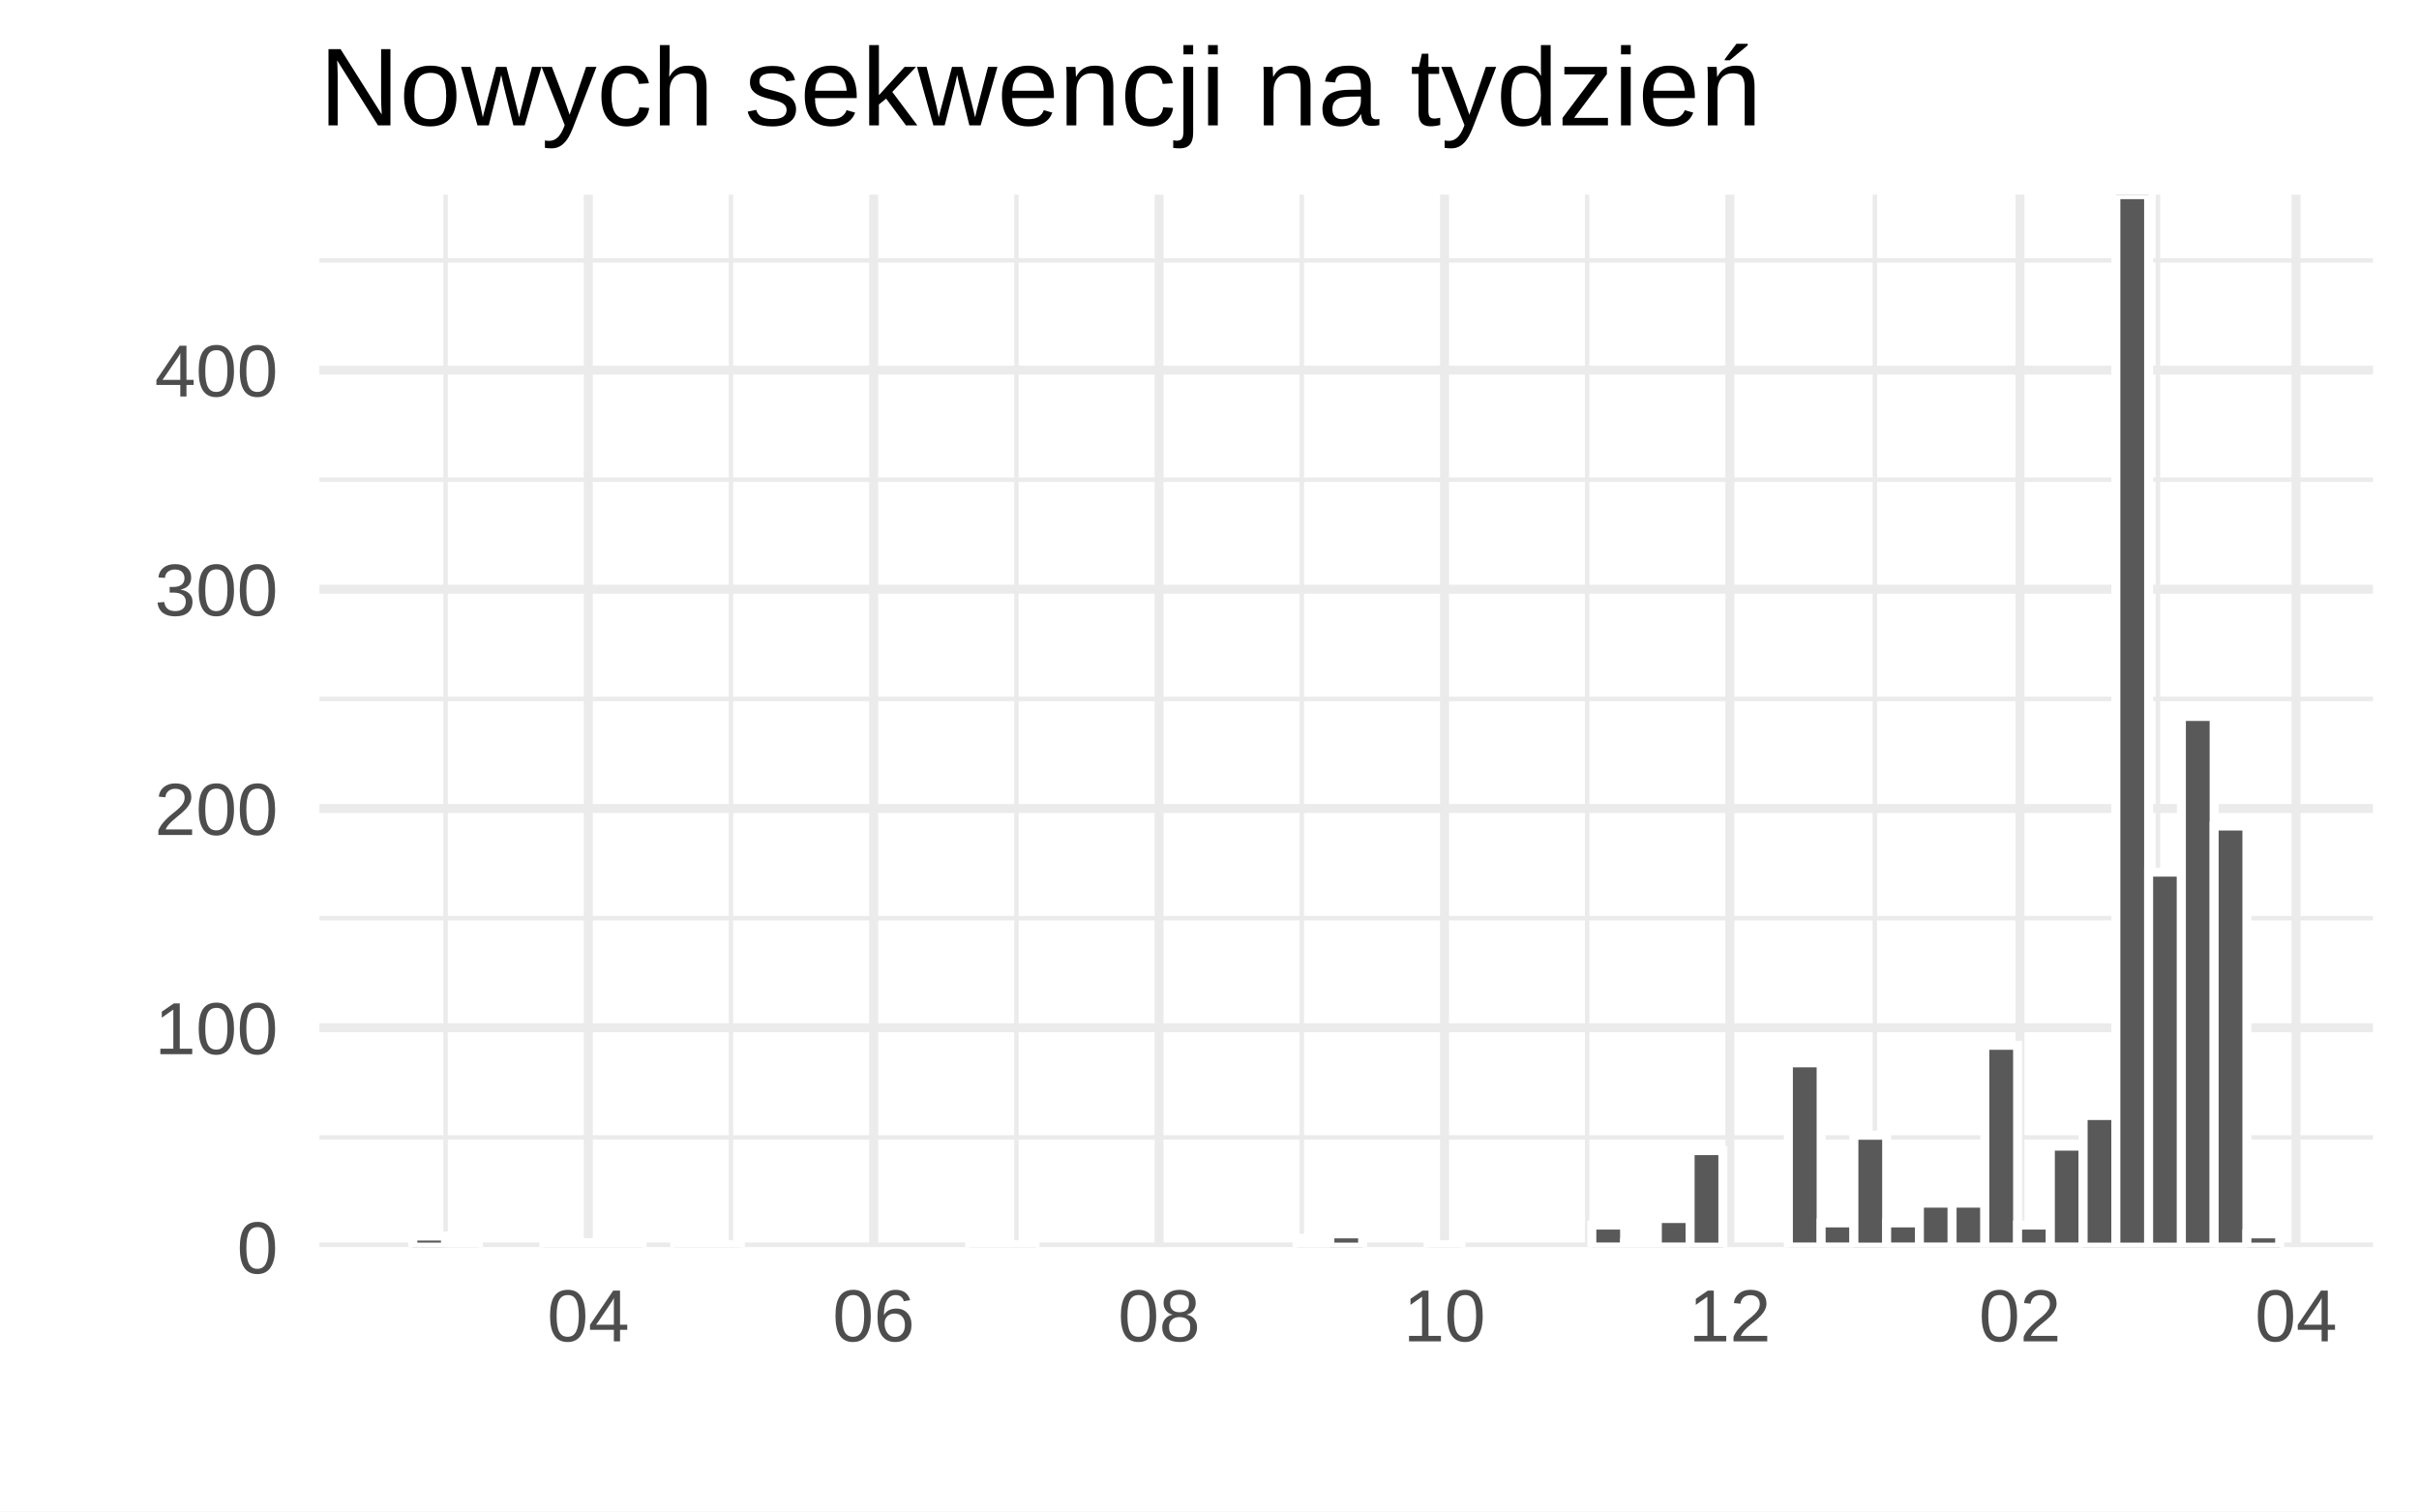
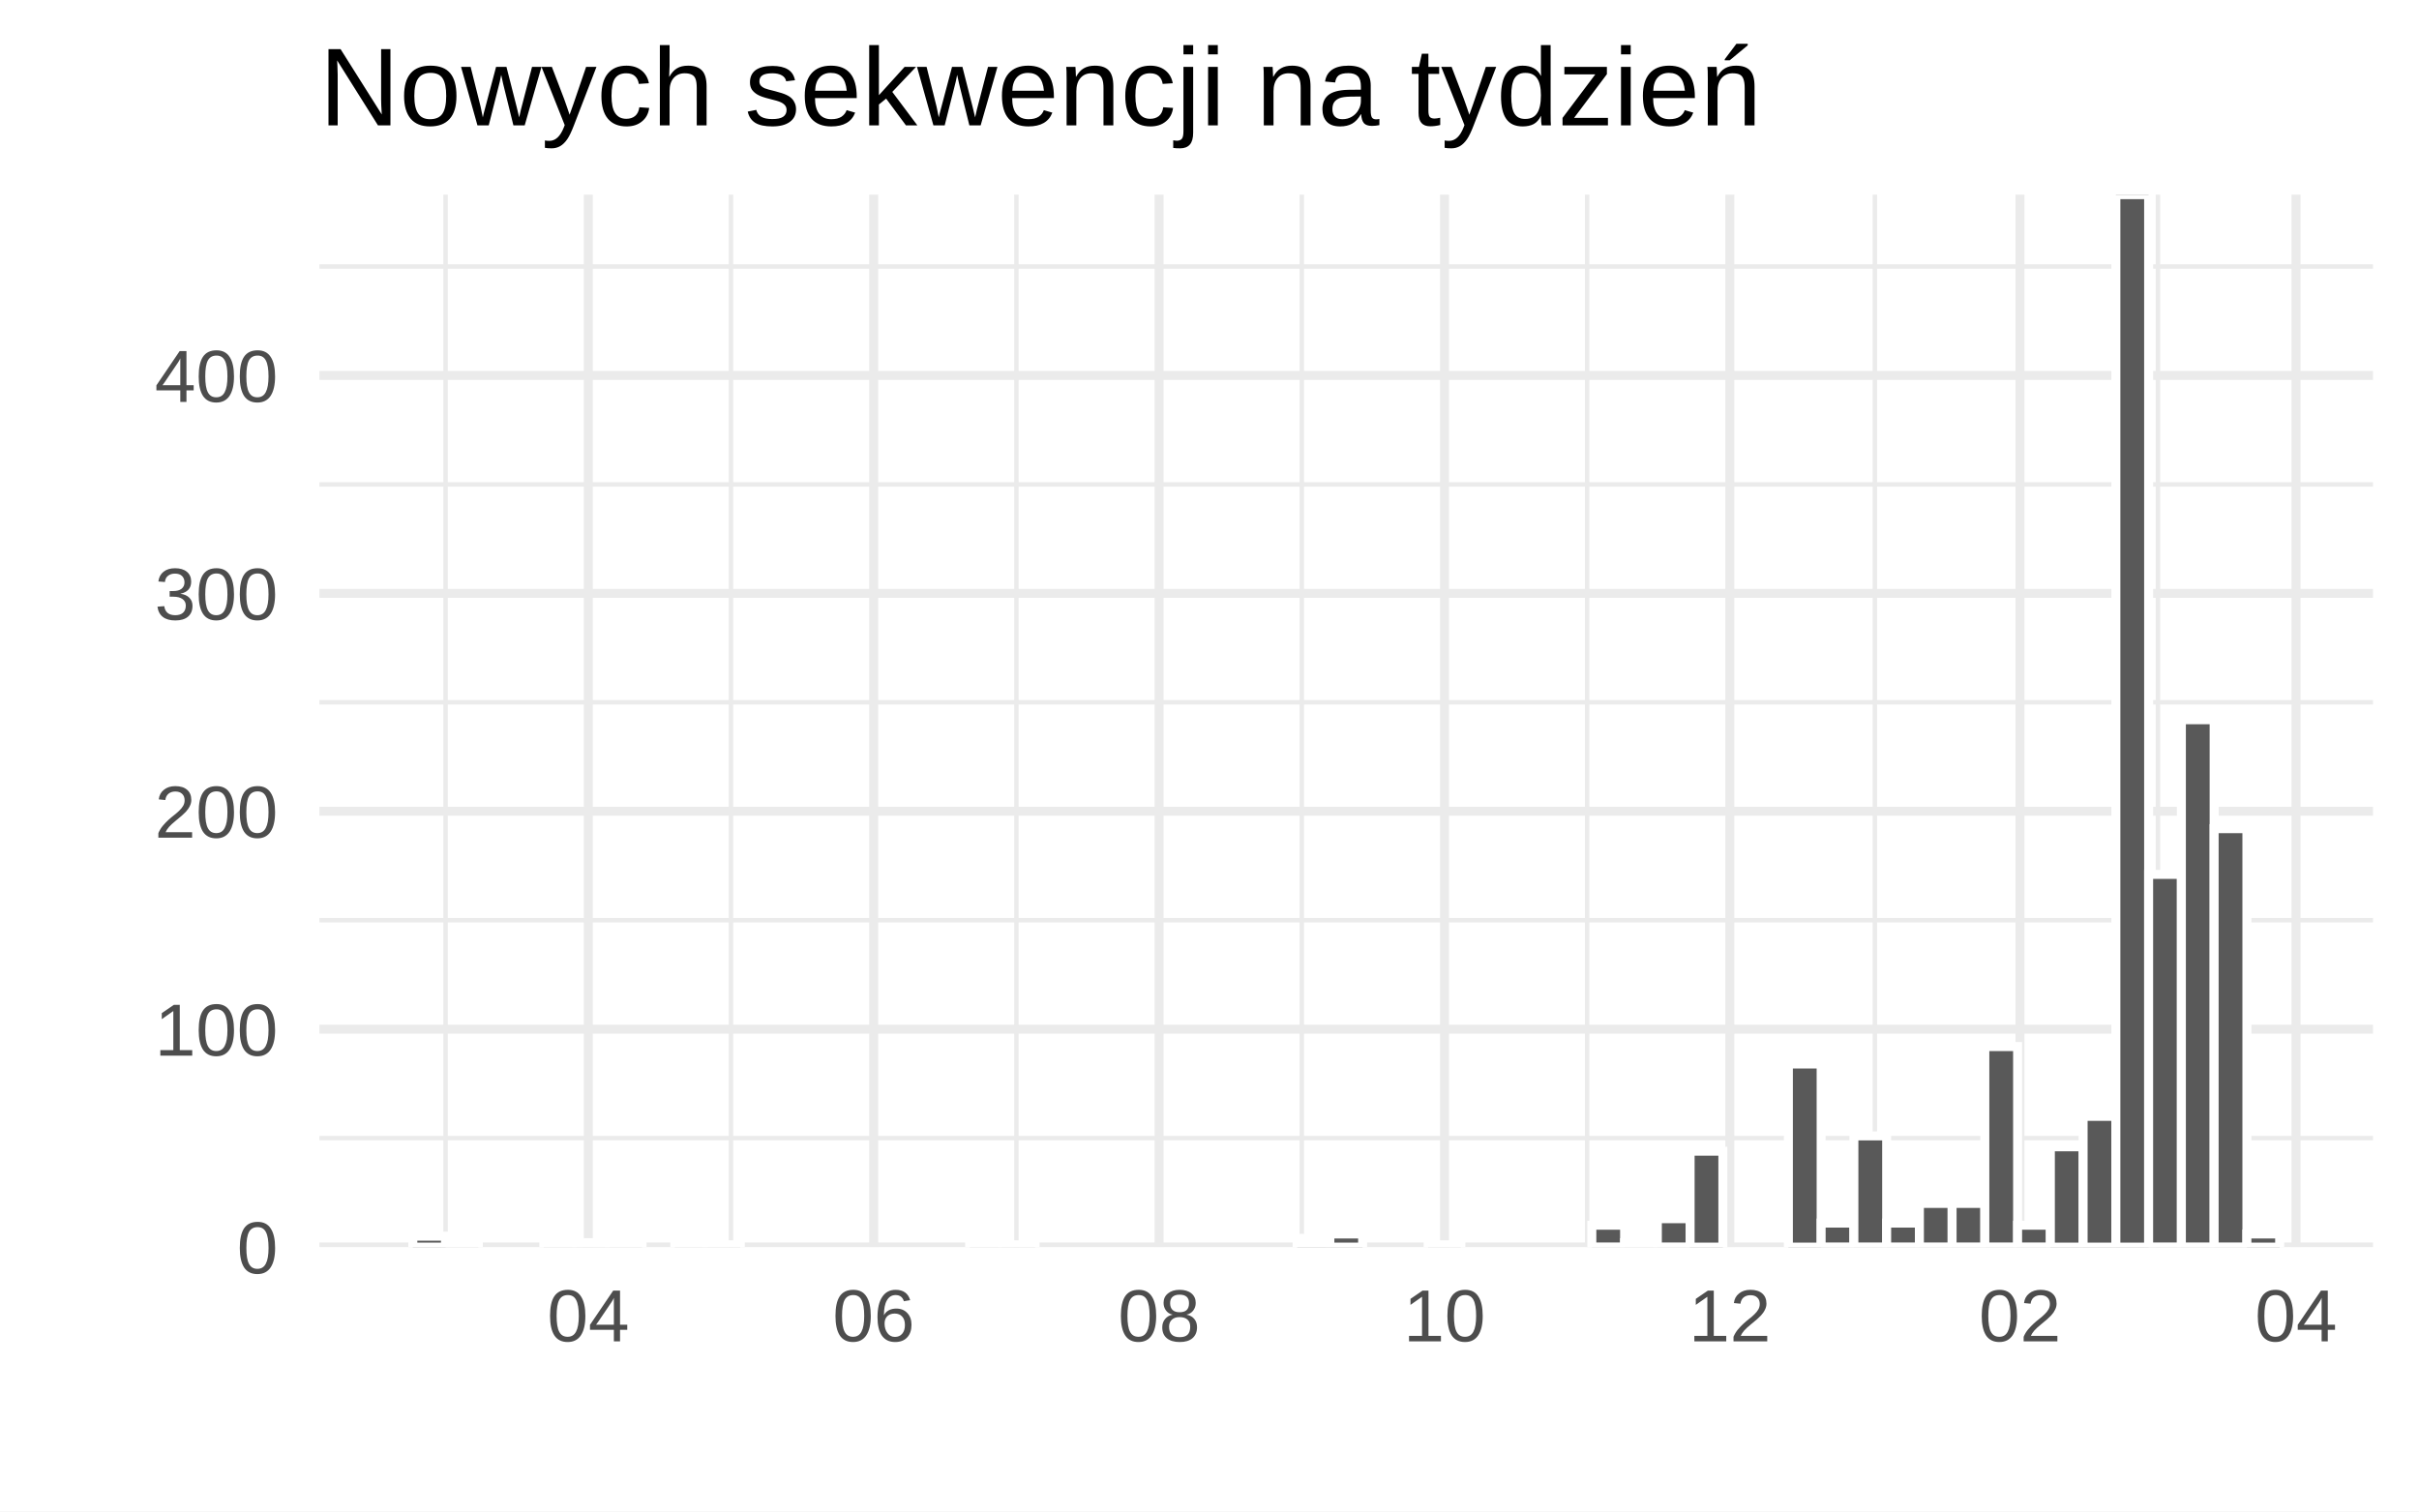
<svg xmlns="http://www.w3.org/2000/svg" class="svglite" width="288.00pt" height="180.00pt" viewBox="0 0 288.00 180.00">
  <defs>
    <style type="text/css">
    .svglite line, .svglite polyline, .svglite polygon, .svglite path, .svglite rect, .svglite circle {
      fill: none;
      stroke: #000000;
      stroke-linecap: round;
      stroke-linejoin: round;
      stroke-miterlimit: 10.00;
    }
  </style>
  </defs>
  <rect width="100%" height="100%" style="stroke: none; fill: #FFFFFF;" />
  <defs>
    <clipPath id="cpMC4wMHwyODguMDB8MC4wMHwxODAuMDA=">
      <rect x="0.00" y="0.00" width="288.00" height="180.00" />
    </clipPath>
  </defs>
  <g clip-path="url(#cpMC4wMHwyODguMDB8MC4wMHwxODAuMDA=)">
</g>
  <defs>
    <clipPath id="cpMzguMDN8MjgyLjUyfDIzLjE4fDE0OC41MA==">
      <rect x="38.03" y="23.18" width="244.49" height="125.33" />
    </clipPath>
  </defs>
  <g clip-path="url(#cpMzguMDN8MjgyLjUyfDIzLjE4fDE0OC41MA==)">
-     <polyline points="38.03,135.45 282.52,135.45 " style="stroke-width: 0.53; stroke: #EBEBEB; stroke-linecap: butt;" />
-     <polyline points="38.03,109.34 282.52,109.34 " style="stroke-width: 0.53; stroke: #EBEBEB; stroke-linecap: butt;" />
-     <polyline points="38.03,83.23 282.52,83.23 " style="stroke-width: 0.53; stroke: #EBEBEB; stroke-linecap: butt;" />
-     <polyline points="38.03,57.12 282.52,57.12 " style="stroke-width: 0.53; stroke: #EBEBEB; stroke-linecap: butt;" />
-     <polyline points="38.03,31.01 282.52,31.01 " style="stroke-width: 0.53; stroke: #EBEBEB; stroke-linecap: butt;" />
+     <polyline points="38.03,135.53 282.52,135.53 " style="stroke-width: 0.53; stroke: #EBEBEB; stroke-linecap: butt;" />
+     <polyline points="38.03,109.58 282.52,109.58 " style="stroke-width: 0.53; stroke: #EBEBEB; stroke-linecap: butt;" />
+     <polyline points="38.03,83.63 282.52,83.63 " style="stroke-width: 0.53; stroke: #EBEBEB; stroke-linecap: butt;" />
+     <polyline points="38.03,57.69 282.52,57.69 " style="stroke-width: 0.53; stroke: #EBEBEB; stroke-linecap: butt;" />
+     <polyline points="38.03,31.74 282.52,31.74 " style="stroke-width: 0.53; stroke: #EBEBEB; stroke-linecap: butt;" />
    <polyline points="53.05,148.50 53.05,23.18 " style="stroke-width: 0.53; stroke: #EBEBEB; stroke-linecap: butt;" />
    <polyline points="87.03,148.50 87.03,23.18 " style="stroke-width: 0.53; stroke: #EBEBEB; stroke-linecap: butt;" />
    <polyline points="121.01,148.50 121.01,23.18 " style="stroke-width: 0.53; stroke: #EBEBEB; stroke-linecap: butt;" />
    <polyline points="154.99,148.50 154.99,23.18 " style="stroke-width: 0.53; stroke: #EBEBEB; stroke-linecap: butt;" />
    <polyline points="188.96,148.50 188.96,23.18 " style="stroke-width: 0.53; stroke: #EBEBEB; stroke-linecap: butt;" />
    <polyline points="223.22,148.50 223.22,23.18 " style="stroke-width: 0.53; stroke: #EBEBEB; stroke-linecap: butt;" />
    <polyline points="256.92,148.50 256.92,23.18 " style="stroke-width: 0.53; stroke: #EBEBEB; stroke-linecap: butt;" />
    <polyline points="38.03,148.50 282.52,148.50 " style="stroke-width: 1.07; stroke: #EBEBEB; stroke-linecap: butt;" />
-     <polyline points="38.03,122.39 282.52,122.39 " style="stroke-width: 1.07; stroke: #EBEBEB; stroke-linecap: butt;" />
-     <polyline points="38.03,96.28 282.52,96.28 " style="stroke-width: 1.07; stroke: #EBEBEB; stroke-linecap: butt;" />
-     <polyline points="38.03,70.17 282.52,70.17 " style="stroke-width: 1.07; stroke: #EBEBEB; stroke-linecap: butt;" />
-     <polyline points="38.03,44.07 282.52,44.07 " style="stroke-width: 1.07; stroke: #EBEBEB; stroke-linecap: butt;" />
+     <polyline points="38.03,122.56 282.52,122.56 " style="stroke-width: 1.07; stroke: #EBEBEB; stroke-linecap: butt;" />
+     <polyline points="38.03,96.61 282.52,96.61 " style="stroke-width: 1.07; stroke: #EBEBEB; stroke-linecap: butt;" />
+     <polyline points="38.03,70.66 282.52,70.66 " style="stroke-width: 1.07; stroke: #EBEBEB; stroke-linecap: butt;" />
+     <polyline points="38.03,44.71 282.52,44.71 " style="stroke-width: 1.07; stroke: #EBEBEB; stroke-linecap: butt;" />
    <polyline points="70.04,148.50 70.04,23.18 " style="stroke-width: 1.07; stroke: #EBEBEB; stroke-linecap: butt;" />
    <polyline points="104.02,148.50 104.02,23.18 " style="stroke-width: 1.07; stroke: #EBEBEB; stroke-linecap: butt;" />
    <polyline points="138.00,148.50 138.00,23.18 " style="stroke-width: 1.07; stroke: #EBEBEB; stroke-linecap: butt;" />
    <polyline points="171.98,148.50 171.98,23.18 " style="stroke-width: 1.07; stroke: #EBEBEB; stroke-linecap: butt;" />
    <polyline points="205.95,148.50 205.95,23.18 " style="stroke-width: 1.07; stroke: #EBEBEB; stroke-linecap: butt;" />
    <polyline points="240.49,148.50 240.49,23.18 " style="stroke-width: 1.07; stroke: #EBEBEB; stroke-linecap: butt;" />
    <polyline points="273.36,148.50 273.36,23.18 " style="stroke-width: 1.07; stroke: #EBEBEB; stroke-linecap: butt;" />
-     <rect x="49.15" y="147.20" width="3.90" height="1.31" style="stroke-width: 1.07; stroke: #FFFFFF; stroke-linecap: square; stroke-linejoin: miter; fill: #595959;" />
+     <rect x="49.15" y="147.21" width="3.90" height="1.30" style="stroke-width: 1.07; stroke: #FFFFFF; stroke-linecap: square; stroke-linejoin: miter; fill: #595959;" />
    <rect x="53.05" y="148.24" width="3.90" height="0.26" style="stroke-width: 1.07; stroke: #FFFFFF; stroke-linecap: square; stroke-linejoin: miter; fill: #595959;" />
    <rect x="56.95" y="148.50" width="3.90" height="0.00" style="stroke-width: 1.07; stroke: #FFFFFF; stroke-linecap: square; stroke-linejoin: miter; fill: #595959;" />
    <rect x="60.84" y="148.50" width="3.90" height="0.00" style="stroke-width: 1.07; stroke: #FFFFFF; stroke-linecap: square; stroke-linejoin: miter; fill: #595959;" />
    <rect x="64.74" y="147.98" width="3.90" height="0.52" style="stroke-width: 1.07; stroke: #FFFFFF; stroke-linecap: square; stroke-linejoin: miter; fill: #595959;" />
    <rect x="68.64" y="147.98" width="3.90" height="0.52" style="stroke-width: 1.07; stroke: #FFFFFF; stroke-linecap: square; stroke-linejoin: miter; fill: #595959;" />
    <rect x="72.54" y="148.24" width="3.90" height="0.26" style="stroke-width: 1.07; stroke: #FFFFFF; stroke-linecap: square; stroke-linejoin: miter; fill: #595959;" />
    <rect x="76.44" y="148.50" width="3.90" height="0.00" style="stroke-width: 1.07; stroke: #FFFFFF; stroke-linecap: square; stroke-linejoin: miter; fill: #595959;" />
    <rect x="80.34" y="148.24" width="3.90" height="0.26" style="stroke-width: 1.07; stroke: #FFFFFF; stroke-linecap: square; stroke-linejoin: miter; fill: #595959;" />
    <rect x="84.24" y="148.24" width="3.90" height="0.26" style="stroke-width: 1.07; stroke: #FFFFFF; stroke-linecap: square; stroke-linejoin: miter; fill: #595959;" />
    <rect x="88.14" y="148.50" width="3.90" height="0.00" style="stroke-width: 1.07; stroke: #FFFFFF; stroke-linecap: square; stroke-linejoin: miter; fill: #595959;" />
    <rect x="92.04" y="148.50" width="3.90" height="0.00" style="stroke-width: 1.07; stroke: #FFFFFF; stroke-linecap: square; stroke-linejoin: miter; fill: #595959;" />
    <rect x="95.94" y="148.50" width="3.90" height="0.00" style="stroke-width: 1.07; stroke: #FFFFFF; stroke-linecap: square; stroke-linejoin: miter; fill: #595959;" />
    <rect x="99.84" y="148.50" width="3.90" height="0.00" style="stroke-width: 1.07; stroke: #FFFFFF; stroke-linecap: square; stroke-linejoin: miter; fill: #595959;" />
    <rect x="103.74" y="148.50" width="3.90" height="0.00" style="stroke-width: 1.07; stroke: #FFFFFF; stroke-linecap: square; stroke-linejoin: miter; fill: #595959;" />
    <rect x="107.64" y="148.50" width="3.90" height="0.00" style="stroke-width: 1.07; stroke: #FFFFFF; stroke-linecap: square; stroke-linejoin: miter; fill: #595959;" />
    <rect x="111.54" y="148.50" width="3.90" height="0.00" style="stroke-width: 1.07; stroke: #FFFFFF; stroke-linecap: square; stroke-linejoin: miter; fill: #595959;" />
    <rect x="115.44" y="147.98" width="3.90" height="0.52" style="stroke-width: 1.07; stroke: #FFFFFF; stroke-linecap: square; stroke-linejoin: miter; fill: #595959;" />
    <rect x="119.33" y="148.24" width="3.90" height="0.26" style="stroke-width: 1.07; stroke: #FFFFFF; stroke-linecap: square; stroke-linejoin: miter; fill: #595959;" />
    <rect x="123.23" y="148.50" width="3.90" height="0.00" style="stroke-width: 1.07; stroke: #FFFFFF; stroke-linecap: square; stroke-linejoin: miter; fill: #595959;" />
    <rect x="127.13" y="148.50" width="3.90" height="0.00" style="stroke-width: 1.07; stroke: #FFFFFF; stroke-linecap: square; stroke-linejoin: miter; fill: #595959;" />
    <rect x="131.03" y="148.50" width="3.90" height="0.00" style="stroke-width: 1.07; stroke: #FFFFFF; stroke-linecap: square; stroke-linejoin: miter; fill: #595959;" />
    <rect x="134.93" y="148.50" width="3.90" height="0.00" style="stroke-width: 1.07; stroke: #FFFFFF; stroke-linecap: square; stroke-linejoin: miter; fill: #595959;" />
    <rect x="138.83" y="148.50" width="3.90" height="0.00" style="stroke-width: 1.07; stroke: #FFFFFF; stroke-linecap: square; stroke-linejoin: miter; fill: #595959;" />
    <rect x="142.73" y="148.50" width="3.90" height="0.00" style="stroke-width: 1.07; stroke: #FFFFFF; stroke-linecap: square; stroke-linejoin: miter; fill: #595959;" />
    <rect x="146.63" y="148.50" width="3.90" height="0.00" style="stroke-width: 1.07; stroke: #FFFFFF; stroke-linecap: square; stroke-linejoin: miter; fill: #595959;" />
    <rect x="150.53" y="148.50" width="3.90" height="0.00" style="stroke-width: 1.07; stroke: #FFFFFF; stroke-linecap: square; stroke-linejoin: miter; fill: #595959;" />
-     <rect x="154.43" y="147.46" width="3.90" height="1.04" style="stroke-width: 1.07; stroke: #FFFFFF; stroke-linecap: square; stroke-linejoin: miter; fill: #595959;" />
-     <rect x="158.33" y="146.94" width="3.90" height="1.57" style="stroke-width: 1.07; stroke: #FFFFFF; stroke-linecap: square; stroke-linejoin: miter; fill: #595959;" />
+     <rect x="154.43" y="147.47" width="3.90" height="1.04" style="stroke-width: 1.07; stroke: #FFFFFF; stroke-linecap: square; stroke-linejoin: miter; fill: #595959;" />
+     <rect x="158.33" y="146.95" width="3.90" height="1.56" style="stroke-width: 1.07; stroke: #FFFFFF; stroke-linecap: square; stroke-linejoin: miter; fill: #595959;" />
    <rect x="162.23" y="148.50" width="3.90" height="0.00" style="stroke-width: 1.07; stroke: #FFFFFF; stroke-linecap: square; stroke-linejoin: miter; fill: #595959;" />
    <rect x="166.13" y="148.50" width="3.90" height="0.00" style="stroke-width: 1.07; stroke: #FFFFFF; stroke-linecap: square; stroke-linejoin: miter; fill: #595959;" />
    <rect x="170.03" y="148.24" width="3.90" height="0.26" style="stroke-width: 1.07; stroke: #FFFFFF; stroke-linecap: square; stroke-linejoin: miter; fill: #595959;" />
    <rect x="173.92" y="148.50" width="3.90" height="0.00" style="stroke-width: 1.07; stroke: #FFFFFF; stroke-linecap: square; stroke-linejoin: miter; fill: #595959;" />
    <rect x="177.82" y="148.50" width="3.90" height="0.00" style="stroke-width: 1.07; stroke: #FFFFFF; stroke-linecap: square; stroke-linejoin: miter; fill: #595959;" />
    <rect x="181.72" y="148.50" width="3.90" height="0.00" style="stroke-width: 1.07; stroke: #FFFFFF; stroke-linecap: square; stroke-linejoin: miter; fill: #595959;" />
    <rect x="185.62" y="148.50" width="3.90" height="0.00" style="stroke-width: 1.07; stroke: #FFFFFF; stroke-linecap: square; stroke-linejoin: miter; fill: #595959;" />
-     <rect x="189.52" y="145.89" width="3.90" height="2.61" style="stroke-width: 1.07; stroke: #FFFFFF; stroke-linecap: square; stroke-linejoin: miter; fill: #595959;" />
+     <rect x="189.52" y="145.91" width="3.90" height="2.59" style="stroke-width: 1.07; stroke: #FFFFFF; stroke-linecap: square; stroke-linejoin: miter; fill: #595959;" />
    <rect x="193.42" y="147.98" width="3.90" height="0.52" style="stroke-width: 1.07; stroke: #FFFFFF; stroke-linecap: square; stroke-linejoin: miter; fill: #595959;" />
-     <rect x="197.32" y="145.11" width="3.90" height="3.39" style="stroke-width: 1.07; stroke: #FFFFFF; stroke-linecap: square; stroke-linejoin: miter; fill: #595959;" />
-     <rect x="201.22" y="137.02" width="3.90" height="11.49" style="stroke-width: 1.07; stroke: #FFFFFF; stroke-linecap: square; stroke-linejoin: miter; fill: #595959;" />
+     <rect x="197.32" y="145.13" width="3.90" height="3.37" style="stroke-width: 1.07; stroke: #FFFFFF; stroke-linecap: square; stroke-linejoin: miter; fill: #595959;" />
+     <rect x="201.22" y="137.09" width="3.90" height="11.42" style="stroke-width: 1.07; stroke: #FFFFFF; stroke-linecap: square; stroke-linejoin: miter; fill: #595959;" />
    <rect x="205.12" y="148.50" width="3.90" height="0.00" style="stroke-width: 1.07; stroke: #FFFFFF; stroke-linecap: square; stroke-linejoin: miter; fill: #595959;" />
    <rect x="209.02" y="148.50" width="3.90" height="0.00" style="stroke-width: 1.07; stroke: #FFFFFF; stroke-linecap: square; stroke-linejoin: miter; fill: #595959;" />
-     <rect x="212.92" y="126.57" width="3.90" height="21.93" style="stroke-width: 1.07; stroke: #FFFFFF; stroke-linecap: square; stroke-linejoin: miter; fill: #595959;" />
-     <rect x="216.82" y="145.63" width="3.90" height="2.87" style="stroke-width: 1.07; stroke: #FFFFFF; stroke-linecap: square; stroke-linejoin: miter; fill: #595959;" />
-     <rect x="220.72" y="135.19" width="3.90" height="13.32" style="stroke-width: 1.07; stroke: #FFFFFF; stroke-linecap: square; stroke-linejoin: miter; fill: #595959;" />
-     <rect x="224.62" y="145.63" width="3.90" height="2.87" style="stroke-width: 1.07; stroke: #FFFFFF; stroke-linecap: square; stroke-linejoin: miter; fill: #595959;" />
-     <rect x="228.52" y="143.28" width="3.90" height="5.22" style="stroke-width: 1.07; stroke: #FFFFFF; stroke-linecap: square; stroke-linejoin: miter; fill: #595959;" />
-     <rect x="232.41" y="143.28" width="3.90" height="5.22" style="stroke-width: 1.07; stroke: #FFFFFF; stroke-linecap: square; stroke-linejoin: miter; fill: #595959;" />
-     <rect x="236.31" y="124.48" width="3.90" height="24.02" style="stroke-width: 1.07; stroke: #FFFFFF; stroke-linecap: square; stroke-linejoin: miter; fill: #595959;" />
-     <rect x="240.21" y="145.89" width="3.90" height="2.61" style="stroke-width: 1.07; stroke: #FFFFFF; stroke-linecap: square; stroke-linejoin: miter; fill: #595959;" />
-     <rect x="244.11" y="136.49" width="3.90" height="12.01" style="stroke-width: 1.07; stroke: #FFFFFF; stroke-linecap: square; stroke-linejoin: miter; fill: #595959;" />
-     <rect x="248.01" y="132.84" width="3.90" height="15.67" style="stroke-width: 1.07; stroke: #FFFFFF; stroke-linecap: square; stroke-linejoin: miter; fill: #595959;" />
+     <rect x="212.92" y="126.71" width="3.90" height="21.80" style="stroke-width: 1.07; stroke: #FFFFFF; stroke-linecap: square; stroke-linejoin: miter; fill: #595959;" />
+     <rect x="216.82" y="145.65" width="3.90" height="2.85" style="stroke-width: 1.07; stroke: #FFFFFF; stroke-linecap: square; stroke-linejoin: miter; fill: #595959;" />
+     <rect x="220.72" y="135.27" width="3.90" height="13.23" style="stroke-width: 1.07; stroke: #FFFFFF; stroke-linecap: square; stroke-linejoin: miter; fill: #595959;" />
+     <rect x="224.62" y="145.65" width="3.90" height="2.85" style="stroke-width: 1.07; stroke: #FFFFFF; stroke-linecap: square; stroke-linejoin: miter; fill: #595959;" />
+     <rect x="228.52" y="143.31" width="3.90" height="5.19" style="stroke-width: 1.07; stroke: #FFFFFF; stroke-linecap: square; stroke-linejoin: miter; fill: #595959;" />
+     <rect x="232.41" y="143.31" width="3.90" height="5.19" style="stroke-width: 1.07; stroke: #FFFFFF; stroke-linecap: square; stroke-linejoin: miter; fill: #595959;" />
+     <rect x="236.31" y="124.63" width="3.90" height="23.87" style="stroke-width: 1.07; stroke: #FFFFFF; stroke-linecap: square; stroke-linejoin: miter; fill: #595959;" />
+     <rect x="240.21" y="145.91" width="3.90" height="2.59" style="stroke-width: 1.07; stroke: #FFFFFF; stroke-linecap: square; stroke-linejoin: miter; fill: #595959;" />
+     <rect x="244.11" y="136.57" width="3.90" height="11.94" style="stroke-width: 1.07; stroke: #FFFFFF; stroke-linecap: square; stroke-linejoin: miter; fill: #595959;" />
+     <rect x="248.01" y="132.94" width="3.90" height="15.57" style="stroke-width: 1.07; stroke: #FFFFFF; stroke-linecap: square; stroke-linejoin: miter; fill: #595959;" />
    <rect x="251.91" y="23.18" width="3.90" height="125.33" style="stroke-width: 1.07; stroke: #FFFFFF; stroke-linecap: square; stroke-linejoin: miter; fill: #595959;" />
-     <rect x="255.81" y="103.86" width="3.90" height="44.65" style="stroke-width: 1.07; stroke: #FFFFFF; stroke-linecap: square; stroke-linejoin: miter; fill: #595959;" />
-     <rect x="259.71" y="85.32" width="3.90" height="63.19" style="stroke-width: 1.07; stroke: #FFFFFF; stroke-linecap: square; stroke-linejoin: miter; fill: #595959;" />
-     <rect x="263.61" y="98.37" width="3.90" height="50.13" style="stroke-width: 1.07; stroke: #FFFFFF; stroke-linecap: square; stroke-linejoin: miter; fill: #595959;" />
-     <rect x="267.51" y="146.94" width="3.90" height="1.57" style="stroke-width: 1.07; stroke: #FFFFFF; stroke-linecap: square; stroke-linejoin: miter; fill: #595959;" />
+     <rect x="255.81" y="104.13" width="3.90" height="44.37" style="stroke-width: 1.07; stroke: #FFFFFF; stroke-linecap: square; stroke-linejoin: miter; fill: #595959;" />
+     <rect x="259.71" y="85.71" width="3.90" height="62.79" style="stroke-width: 1.07; stroke: #FFFFFF; stroke-linecap: square; stroke-linejoin: miter; fill: #595959;" />
+     <rect x="263.61" y="98.68" width="3.90" height="49.82" style="stroke-width: 1.07; stroke: #FFFFFF; stroke-linecap: square; stroke-linejoin: miter; fill: #595959;" />
+     <rect x="267.51" y="146.95" width="3.90" height="1.56" style="stroke-width: 1.07; stroke: #FFFFFF; stroke-linecap: square; stroke-linejoin: miter; fill: #595959;" />
  </g>
  <g clip-path="url(#cpMC4wMHwyODguMDB8MC4wMHwxODAuMDA=)">
    <text x="33.10" y="151.65" text-anchor="end" style="font-size: 8.80px; fill: #4D4D4D; font-family: Arial;" textLength="4.90px" lengthAdjust="spacingAndGlyphs">0</text>
-     <text x="33.10" y="125.54" text-anchor="end" style="font-size: 8.80px; fill: #4D4D4D; font-family: Arial;" textLength="14.69px" lengthAdjust="spacingAndGlyphs">100</text>
-     <text x="33.10" y="99.43" text-anchor="end" style="font-size: 8.80px; fill: #4D4D4D; font-family: Arial;" textLength="14.69px" lengthAdjust="spacingAndGlyphs">200</text>
-     <text x="33.10" y="73.32" text-anchor="end" style="font-size: 8.80px; fill: #4D4D4D; font-family: Arial;" textLength="14.69px" lengthAdjust="spacingAndGlyphs">300</text>
-     <text x="33.10" y="47.22" text-anchor="end" style="font-size: 8.80px; fill: #4D4D4D; font-family: Arial;" textLength="14.69px" lengthAdjust="spacingAndGlyphs">400</text>
+     <text x="33.10" y="125.71" text-anchor="end" style="font-size: 8.80px; fill: #4D4D4D; font-family: Arial;" textLength="14.69px" lengthAdjust="spacingAndGlyphs">100</text>
+     <text x="33.10" y="99.76" text-anchor="end" style="font-size: 8.80px; fill: #4D4D4D; font-family: Arial;" textLength="14.69px" lengthAdjust="spacingAndGlyphs">200</text>
+     <text x="33.10" y="73.81" text-anchor="end" style="font-size: 8.80px; fill: #4D4D4D; font-family: Arial;" textLength="14.69px" lengthAdjust="spacingAndGlyphs">300</text>
+     <text x="33.10" y="47.86" text-anchor="end" style="font-size: 8.80px; fill: #4D4D4D; font-family: Arial;" textLength="14.69px" lengthAdjust="spacingAndGlyphs">400</text>
    <text x="70.04" y="159.74" text-anchor="middle" style="font-size: 8.80px; fill: #4D4D4D; font-family: Arial;" textLength="9.79px" lengthAdjust="spacingAndGlyphs">04</text>
    <text x="104.02" y="159.74" text-anchor="middle" style="font-size: 8.80px; fill: #4D4D4D; font-family: Arial;" textLength="9.79px" lengthAdjust="spacingAndGlyphs">06</text>
    <text x="138.00" y="159.74" text-anchor="middle" style="font-size: 8.80px; fill: #4D4D4D; font-family: Arial;" textLength="9.79px" lengthAdjust="spacingAndGlyphs">08</text>
    <text x="171.98" y="159.74" text-anchor="middle" style="font-size: 8.80px; fill: #4D4D4D; font-family: Arial;" textLength="9.79px" lengthAdjust="spacingAndGlyphs">10</text>
    <text x="205.95" y="159.74" text-anchor="middle" style="font-size: 8.80px; fill: #4D4D4D; font-family: Arial;" textLength="9.79px" lengthAdjust="spacingAndGlyphs">12</text>
    <text x="240.49" y="159.74" text-anchor="middle" style="font-size: 8.80px; fill: #4D4D4D; font-family: Arial;" textLength="9.79px" lengthAdjust="spacingAndGlyphs">02</text>
    <text x="273.36" y="159.74" text-anchor="middle" style="font-size: 8.80px; fill: #4D4D4D; font-family: Arial;" textLength="9.79px" lengthAdjust="spacingAndGlyphs">04</text>
    <text x="38.03" y="14.93" style="font-size: 13.20px; font-family: Arial;" textLength="171.56px" lengthAdjust="spacingAndGlyphs">Nowych sekwencji na tydzień</text>
  </g>
</svg>
